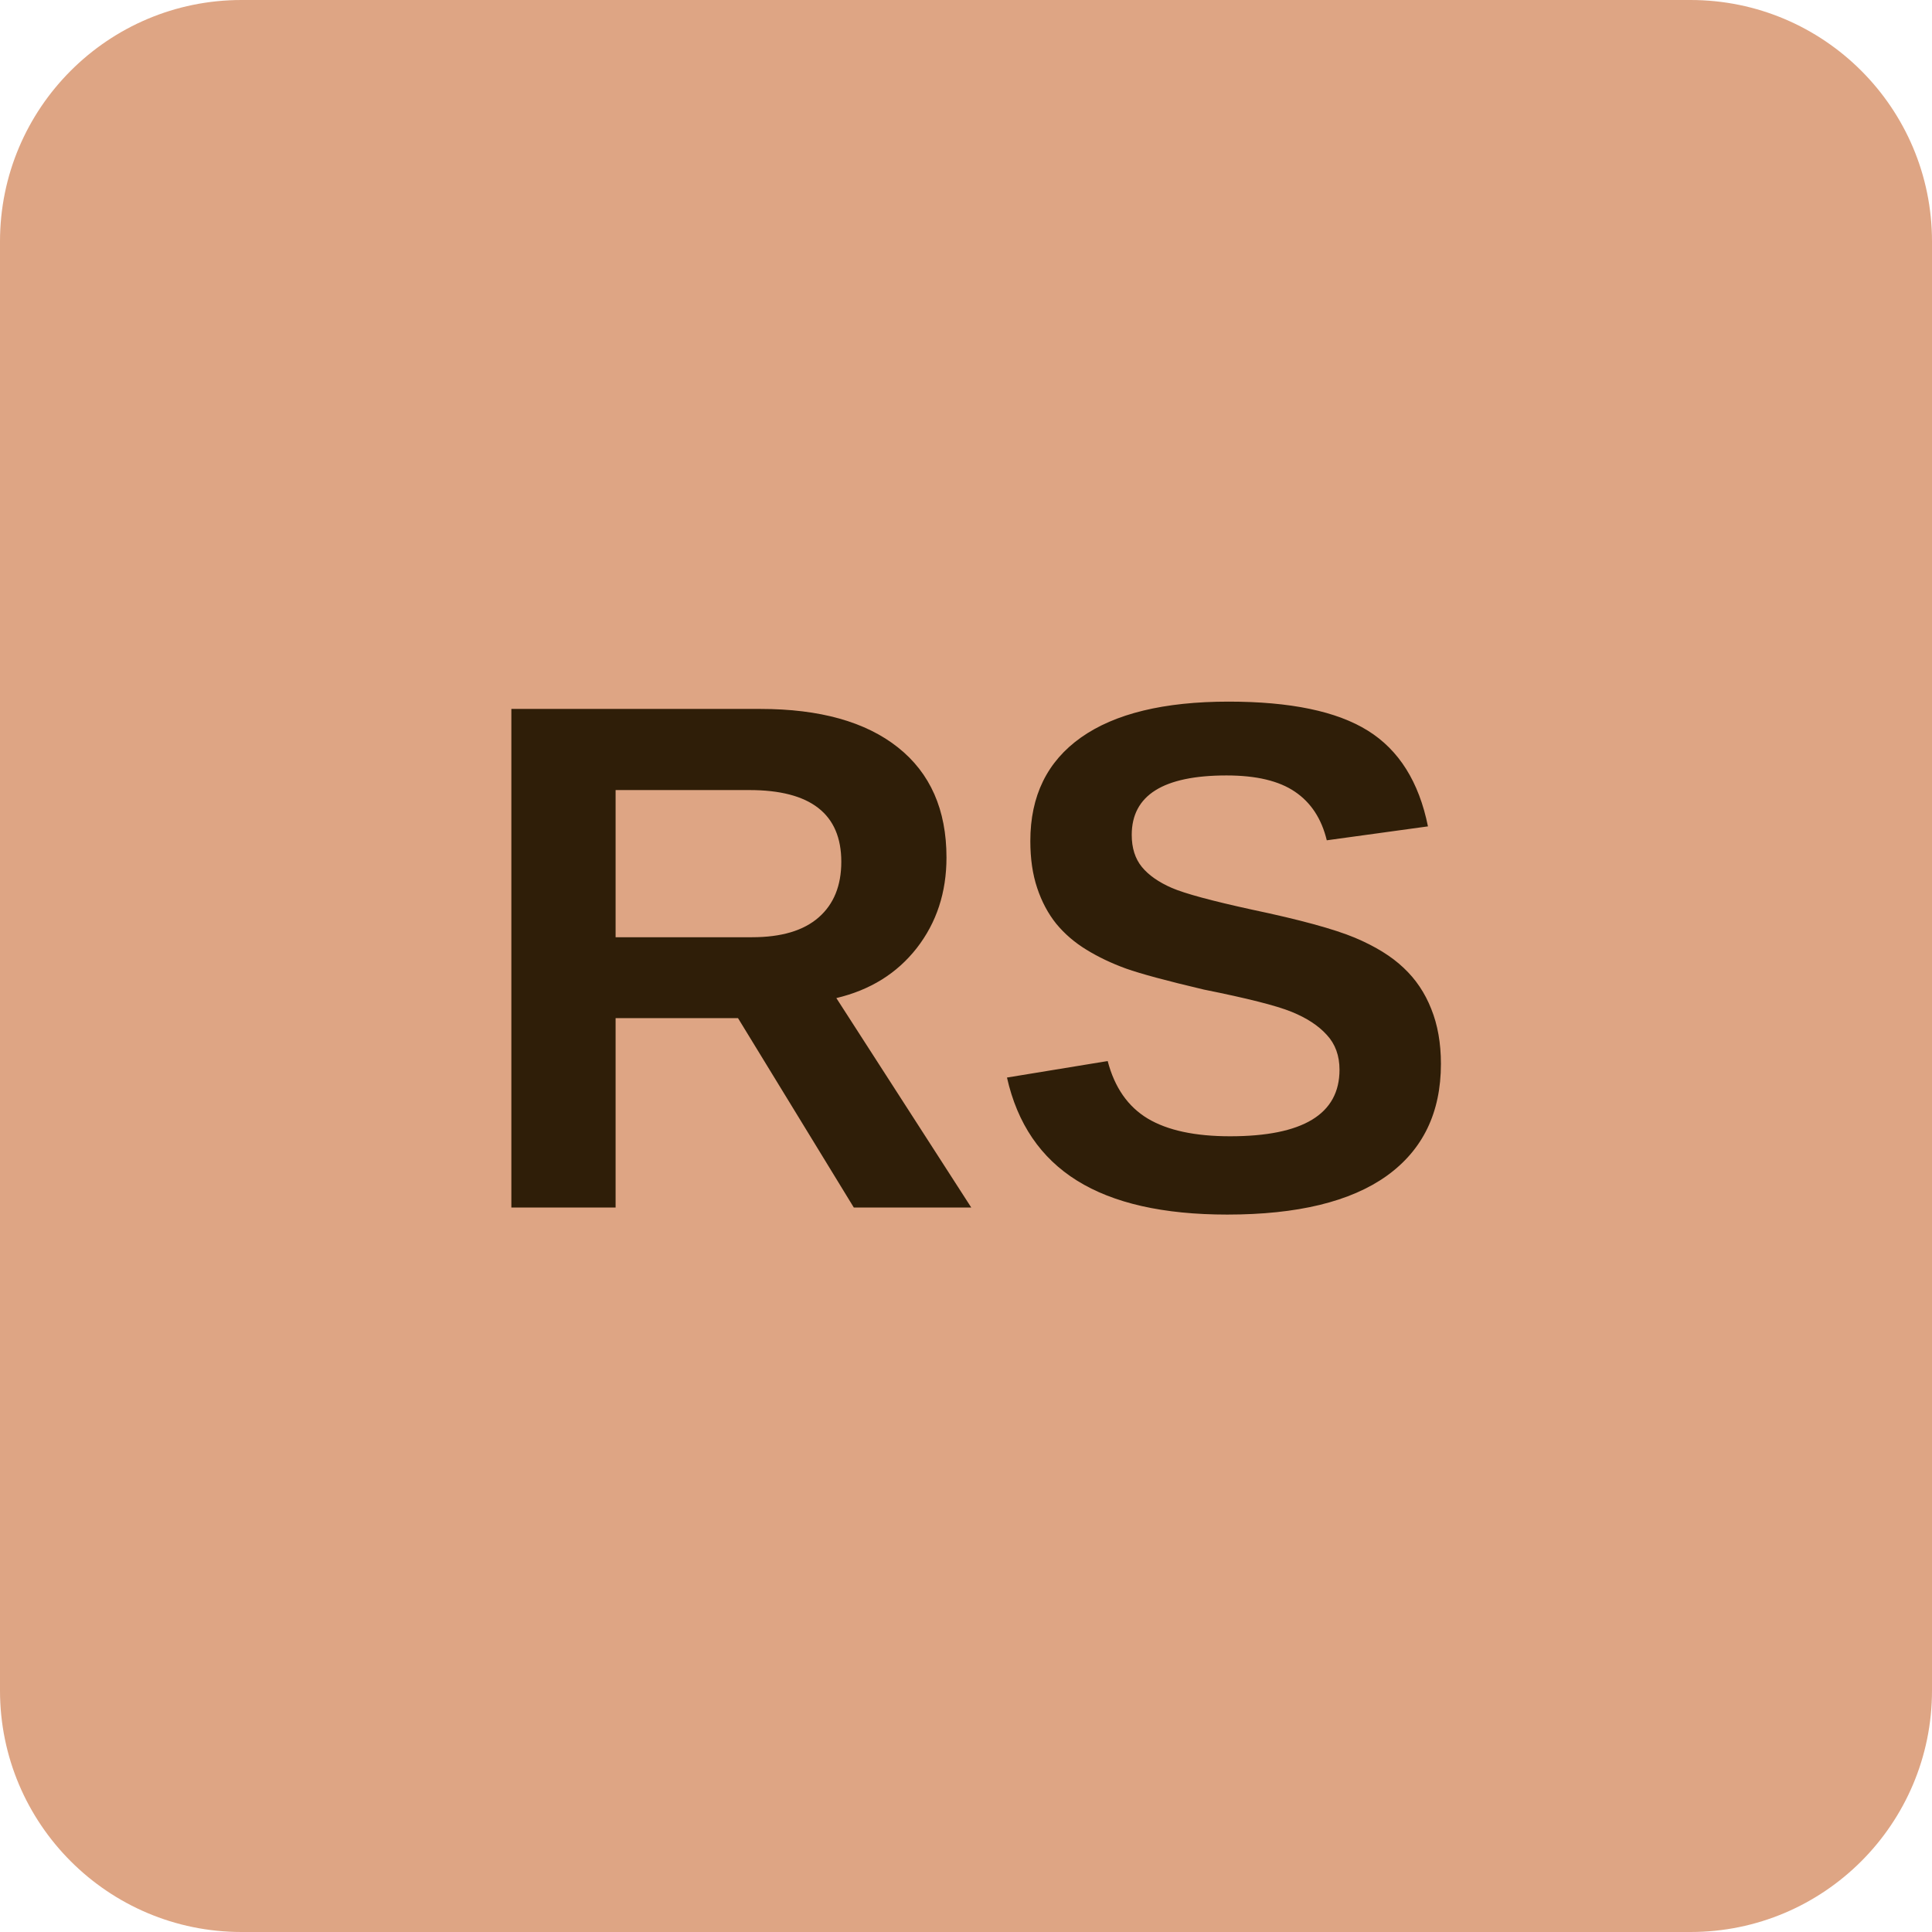
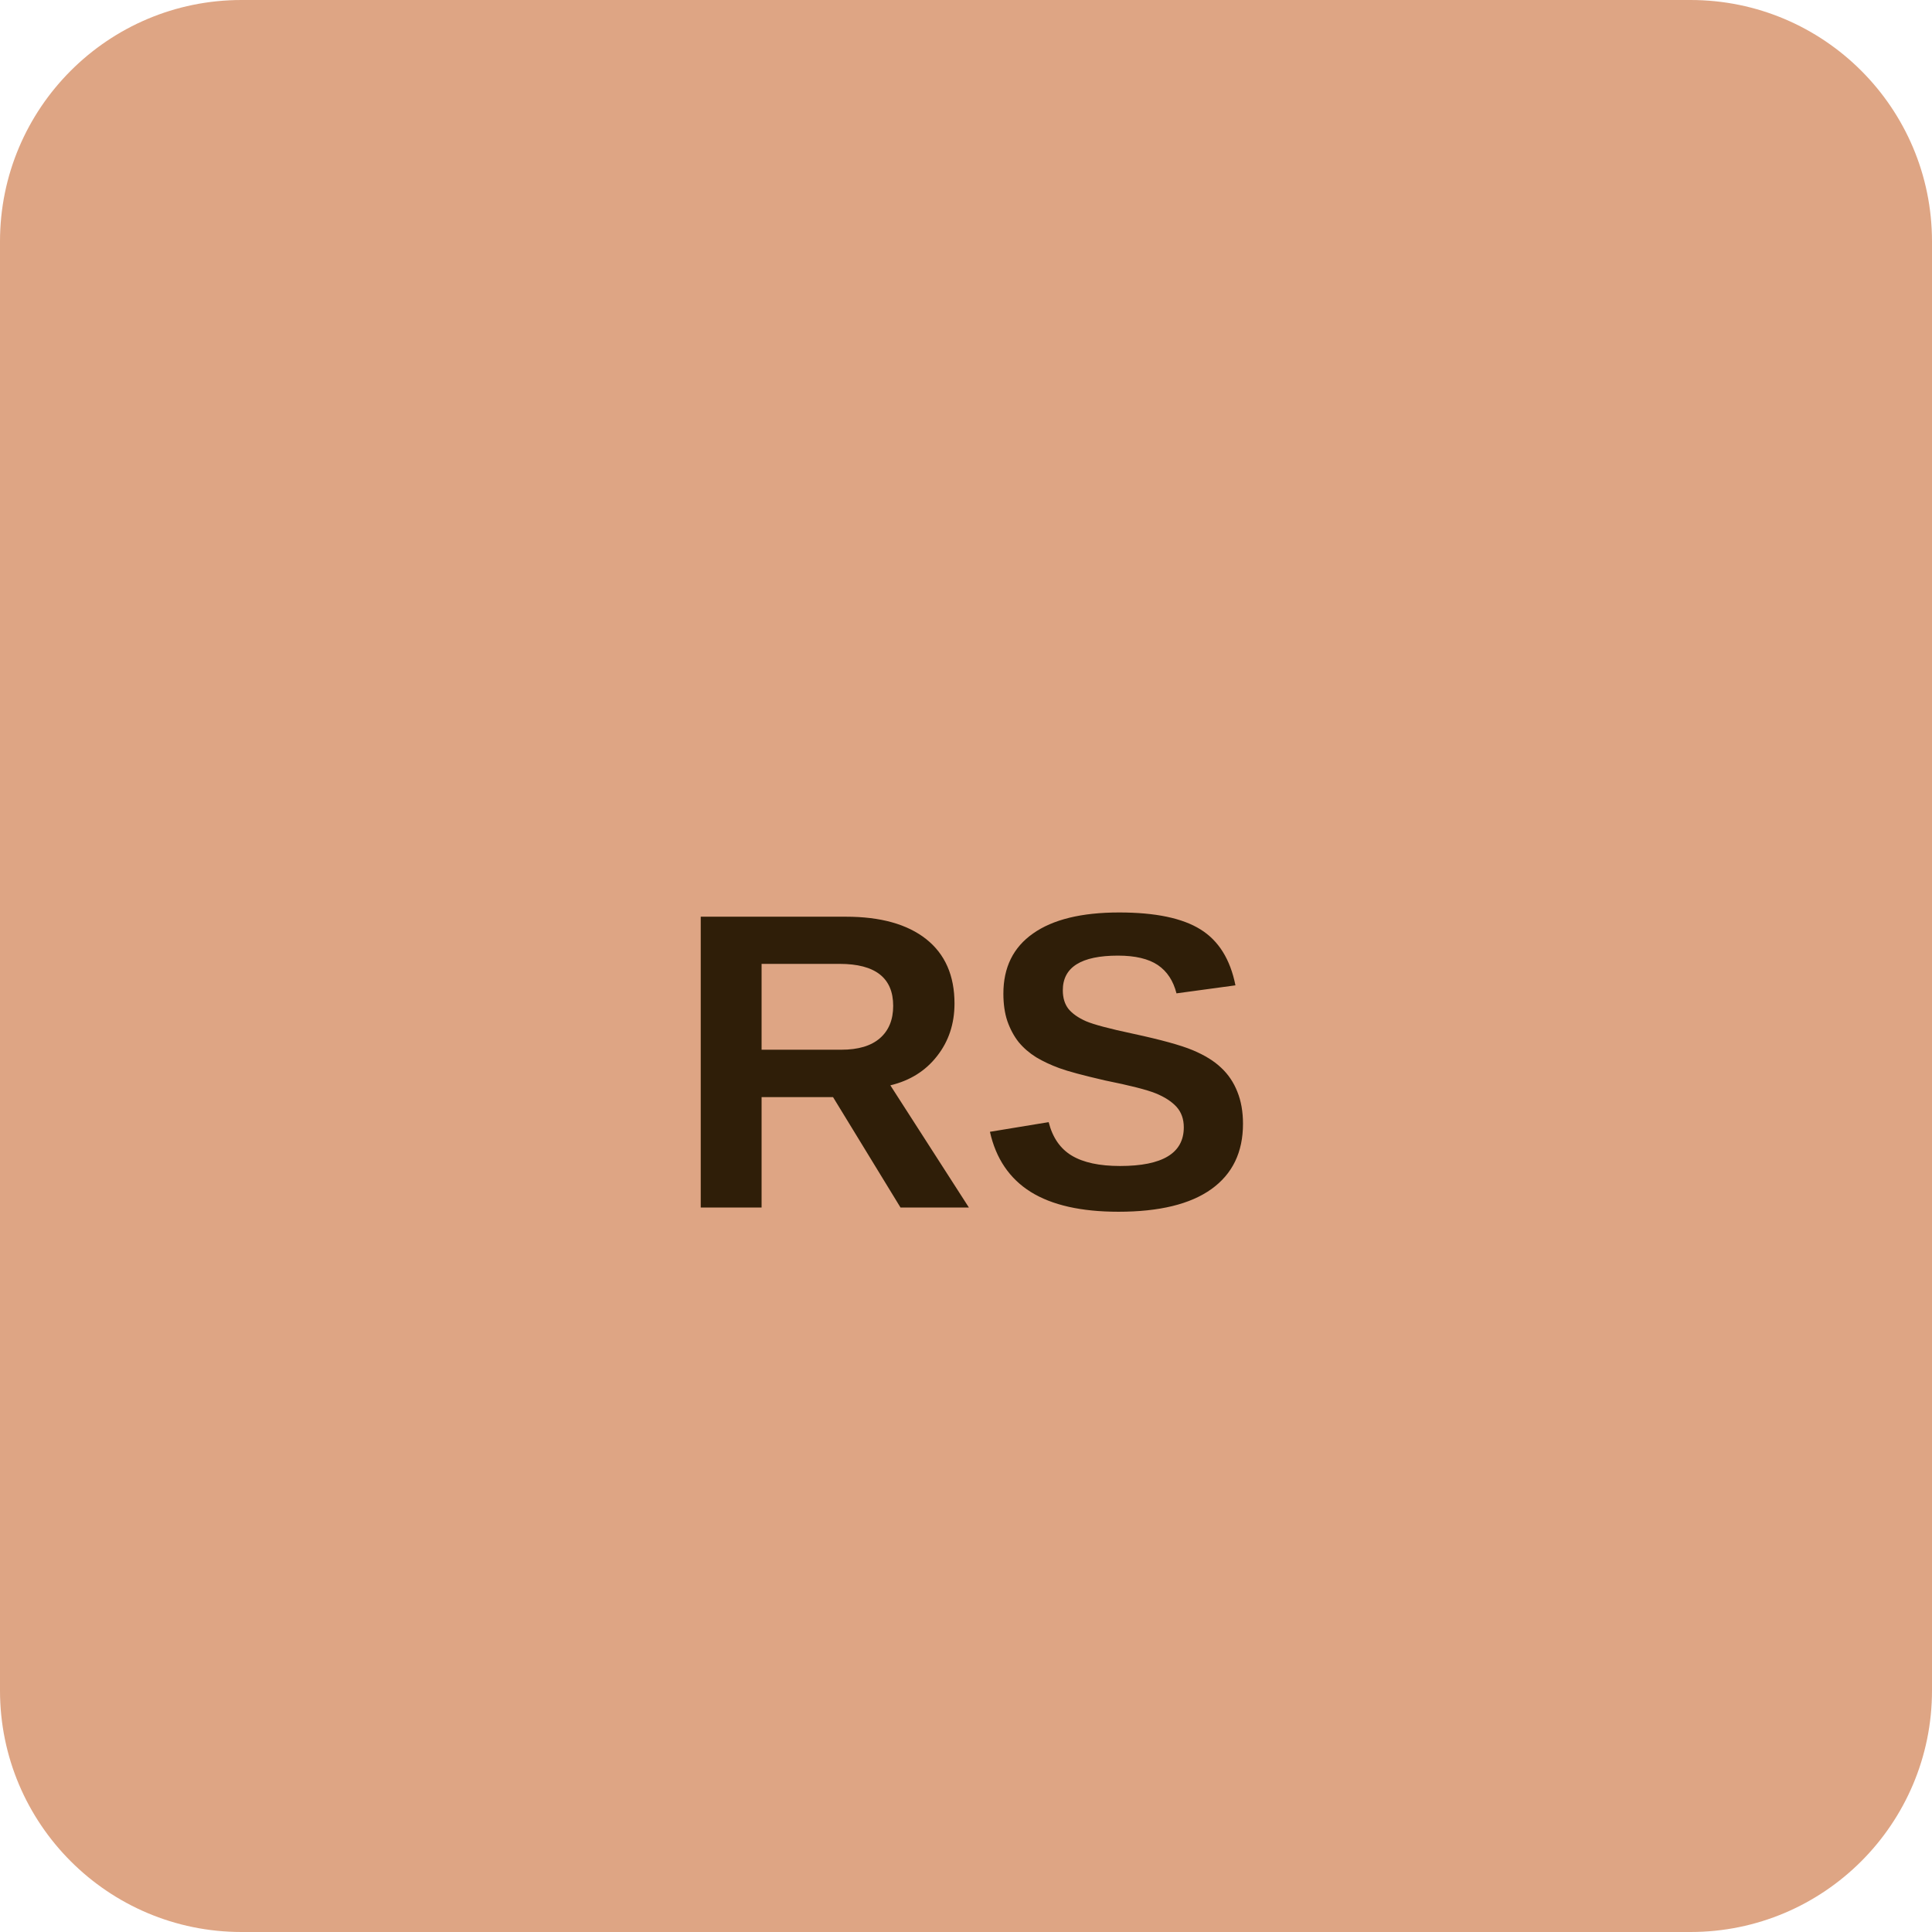
<svg xmlns="http://www.w3.org/2000/svg" viewBox="0 0 128 128">
  <rect width="128" height="128" fill="#DEA584" rx="16" />
-   <text x="64" y="80" text-anchor="middle" fill="#2F1E08" font-family="Arial, sans-serif" font-size="48" font-weight="bold">RS</text>
+   <text x="64" y="80" text-anchor="middle" fill="#2F1E08" font-family="Arial, sans-serif" font-size="28" font-weight="bold">RS</text>
</svg>
